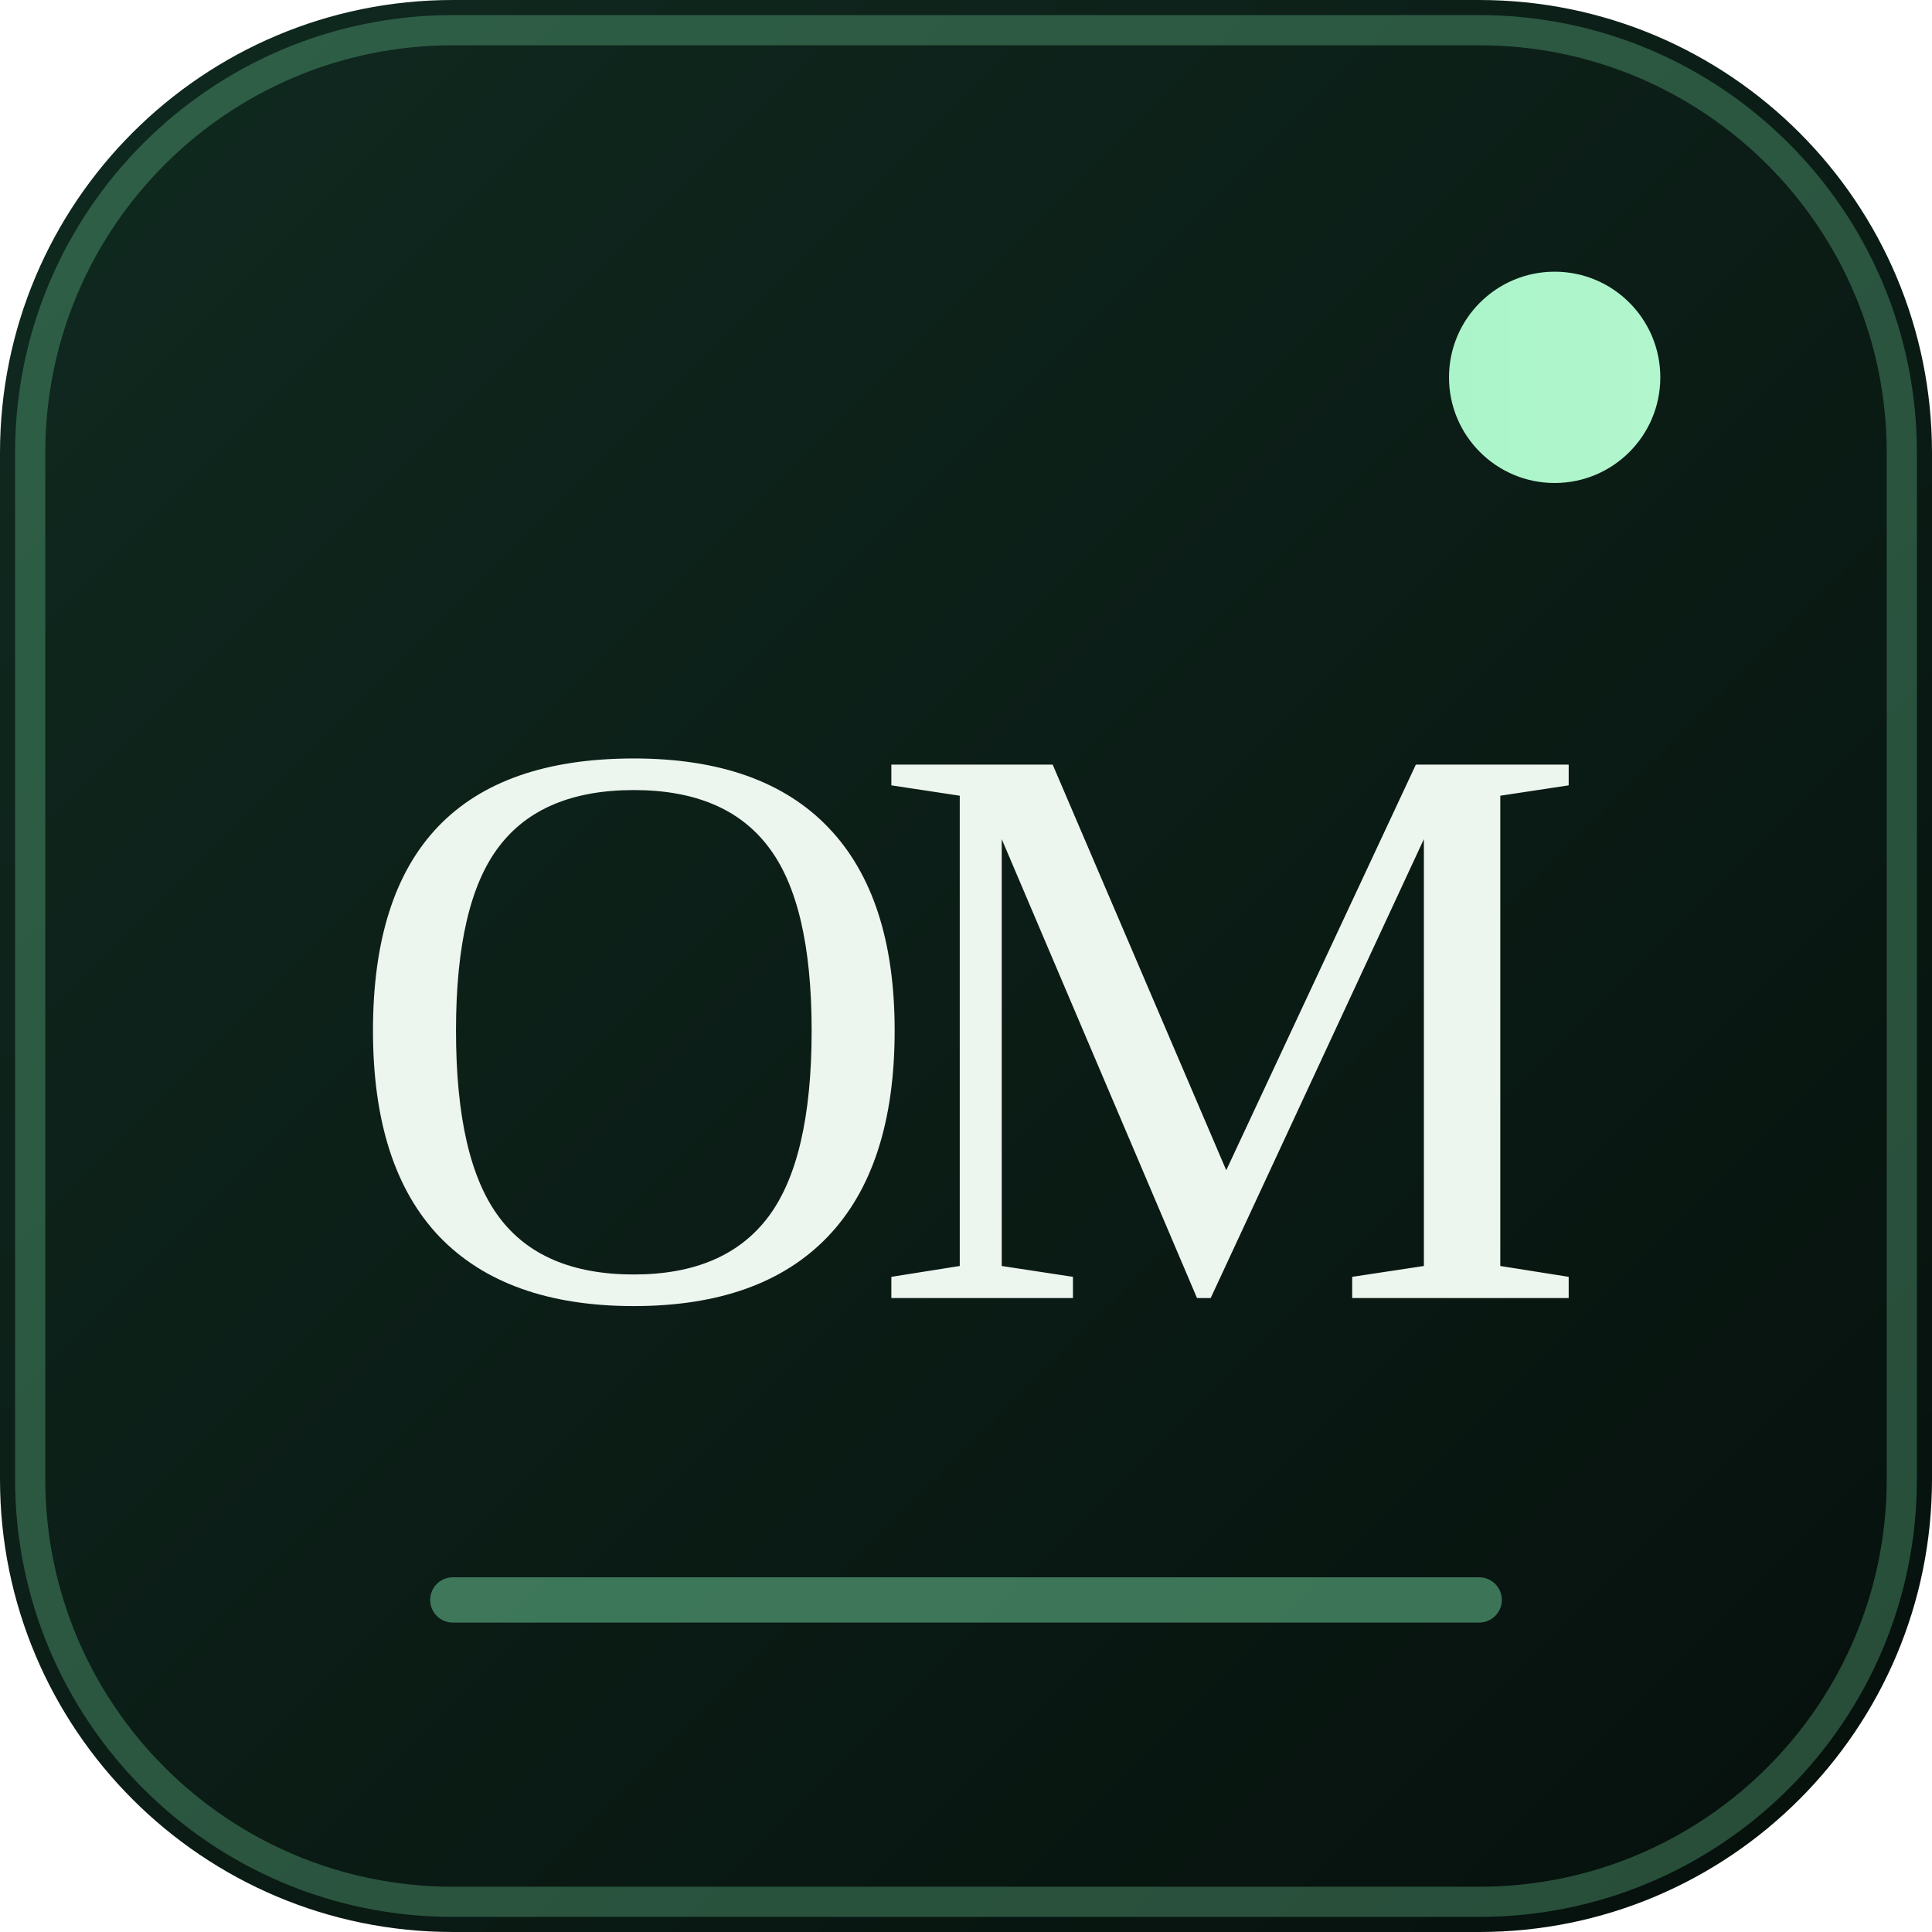
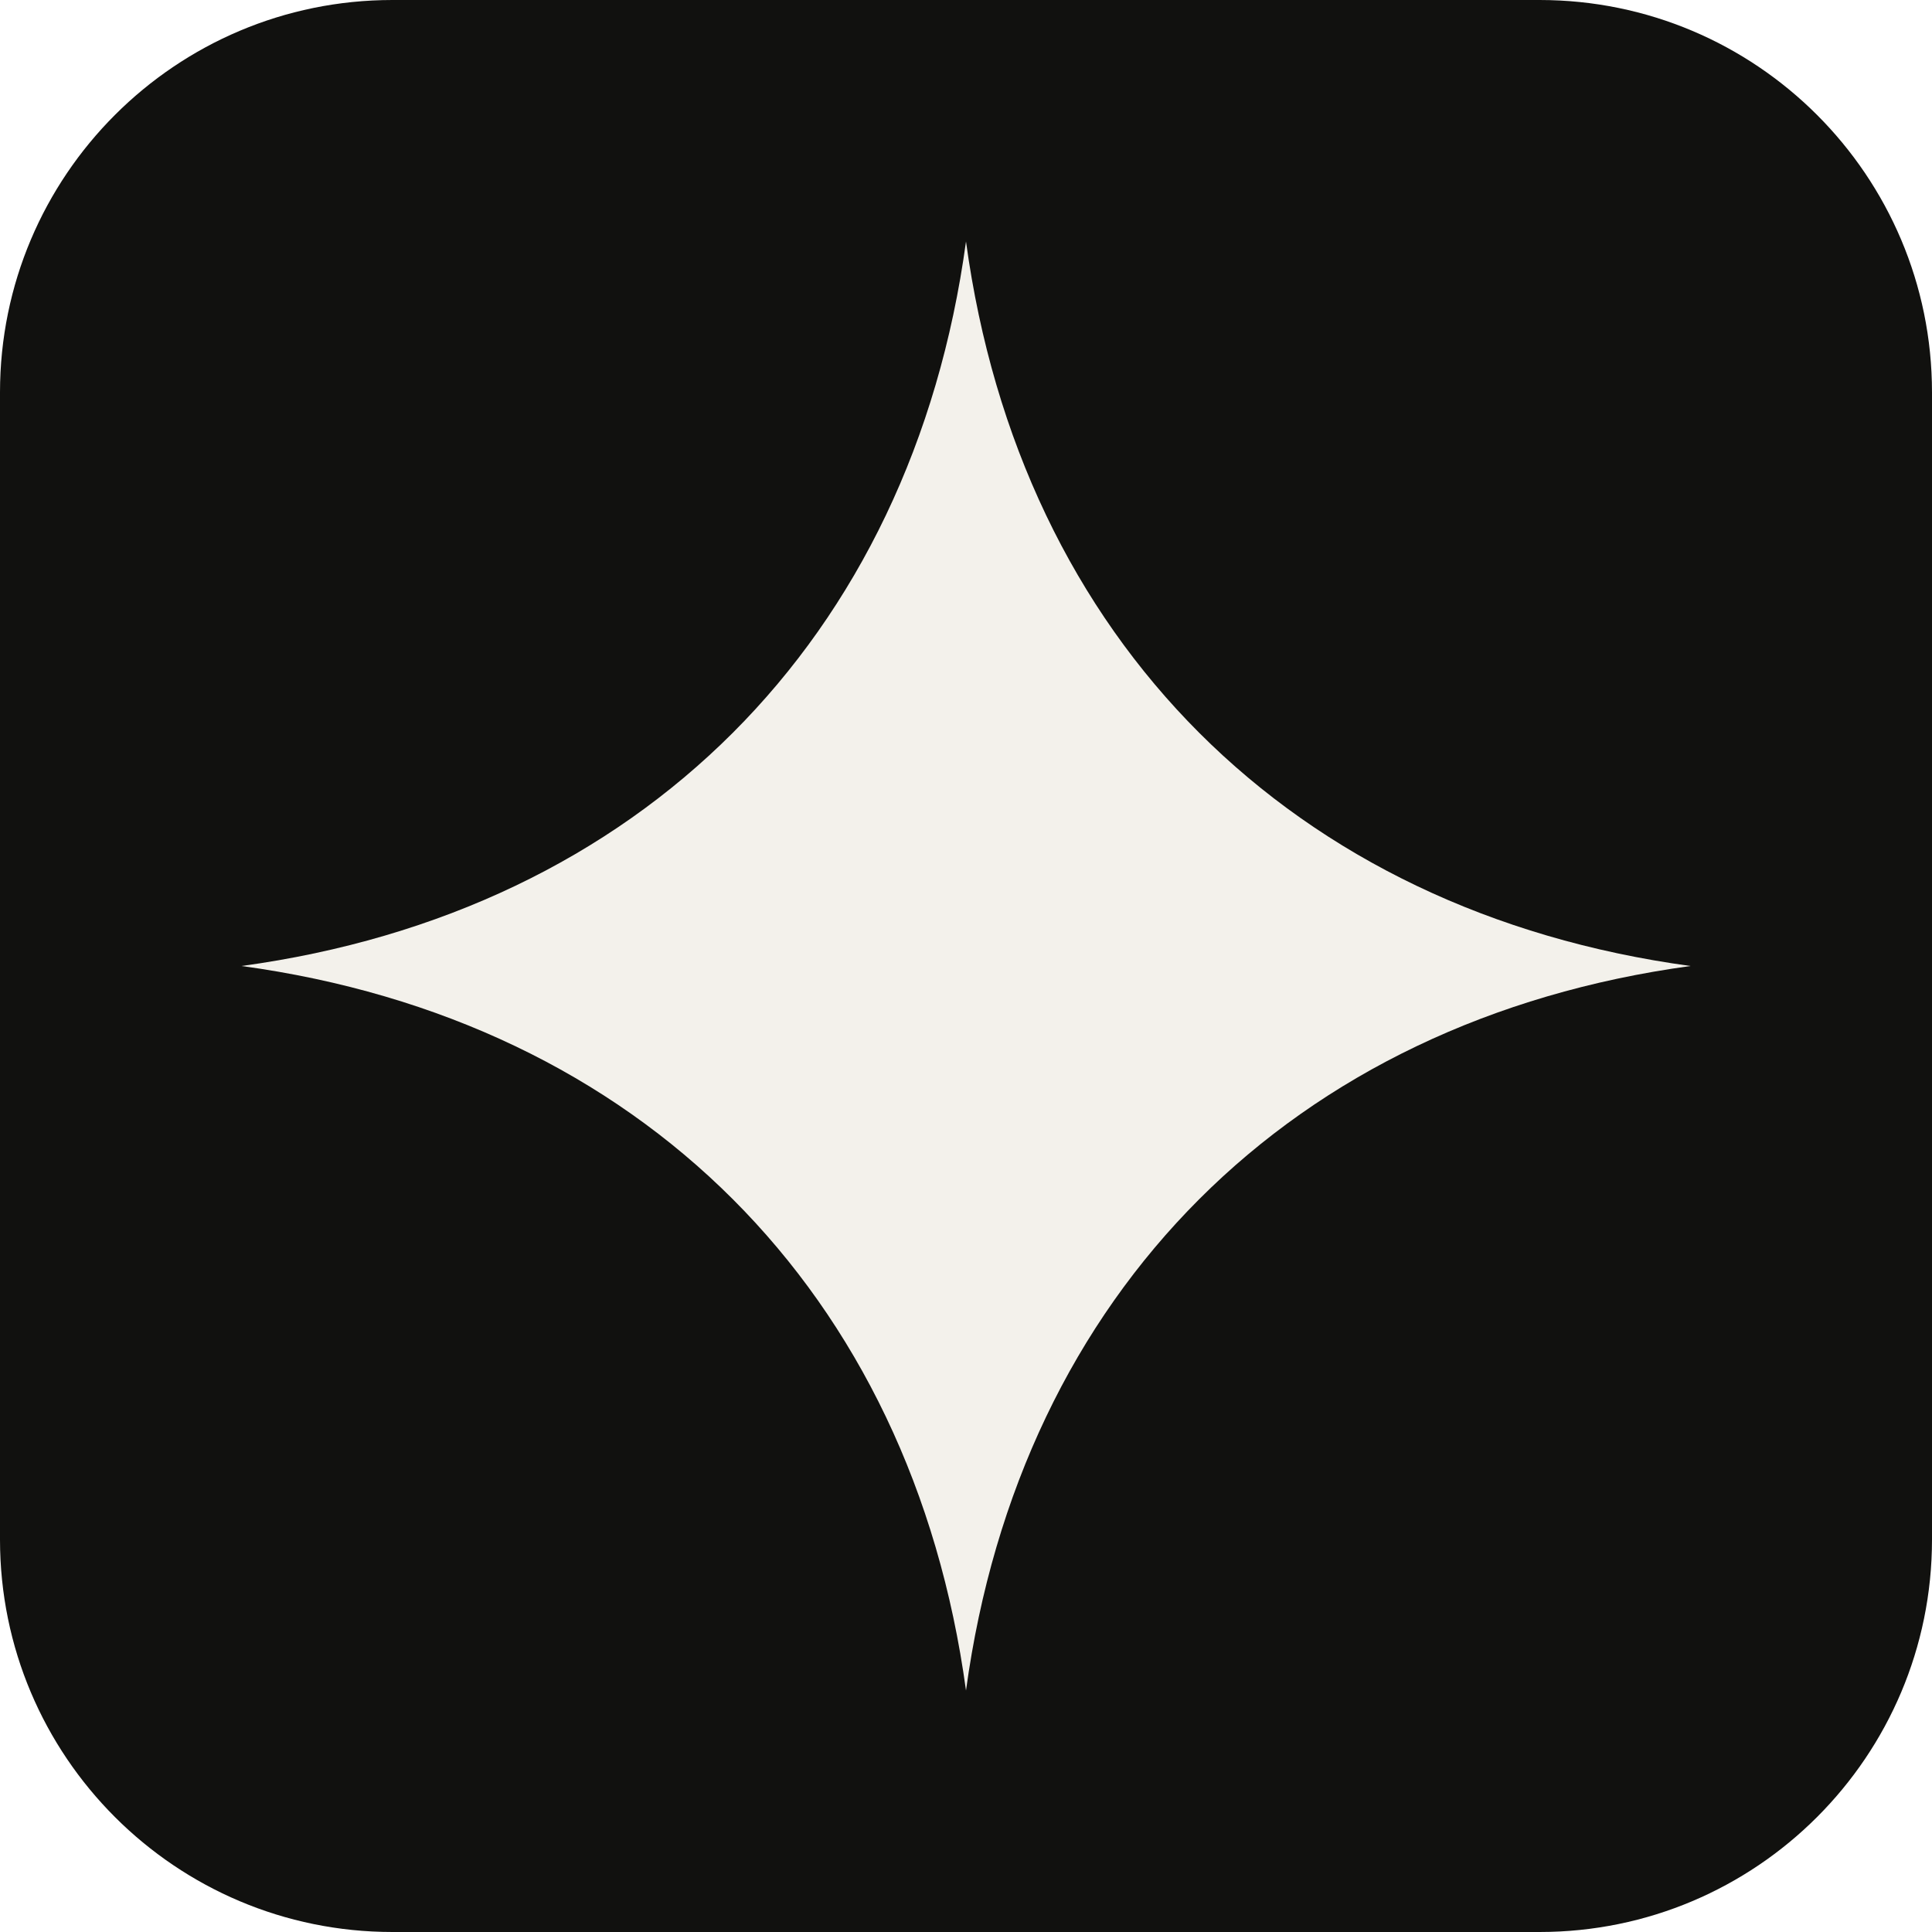
- <svg xmlns="http://www.w3.org/2000/svg" viewBox="0 0 64 64" role="img" aria-label="Okasha Mehmood monogram">
-   <defs>
-     <linearGradient id="bg" x1="0" y1="0" x2="64" y2="64" gradientUnits="userSpaceOnUse">
-       <stop stop-color="#102a20" />
-       <stop offset="1" stop-color="#06100c" />
-     </linearGradient>
-     <linearGradient id="accent" x1="0" y1="0" x2="64" y2="0" gradientUnits="userSpaceOnUse">
-       <stop stop-color="#7de8ae" />
-       <stop offset="1" stop-color="#baf8d2" />
-     </linearGradient>
-   </defs>
-   <rect width="64" height="64" rx="15" fill="url(#bg)" />
-   <rect x="1" y="1" width="62" height="62" rx="14" fill="none" stroke="#7de8ae" stroke-opacity=".28" />
-   <text x="32" y="43" text-anchor="middle" font-family="Georgia, 'Times New Roman', serif" font-size="27" letter-spacing="-2" fill="#edf5ef">OM</text>
-   <circle cx="51.5" cy="12.5" r="3.5" fill="url(#accent)" />
-   <path d="M15 53h34" stroke="#7de8ae" stroke-opacity=".45" stroke-width="1.5" stroke-linecap="round" />
+ <svg xmlns="http://www.w3.org/2000/svg" viewBox="0 0 64 64" role="img" aria-label="Okasha Mehmood mark">
+   <rect width="64" height="64" rx="13" fill="#11110f" />
+   <path d="M32 8c1.8 13.2 10.8 22.2 24 24-13.2 1.8-22.2 10.8-24 24-1.8-13.2-10.8-22.2-24-24 13.2-1.8 22.2-10.8 24-24Z" fill="#f3f1eb" />
</svg>
